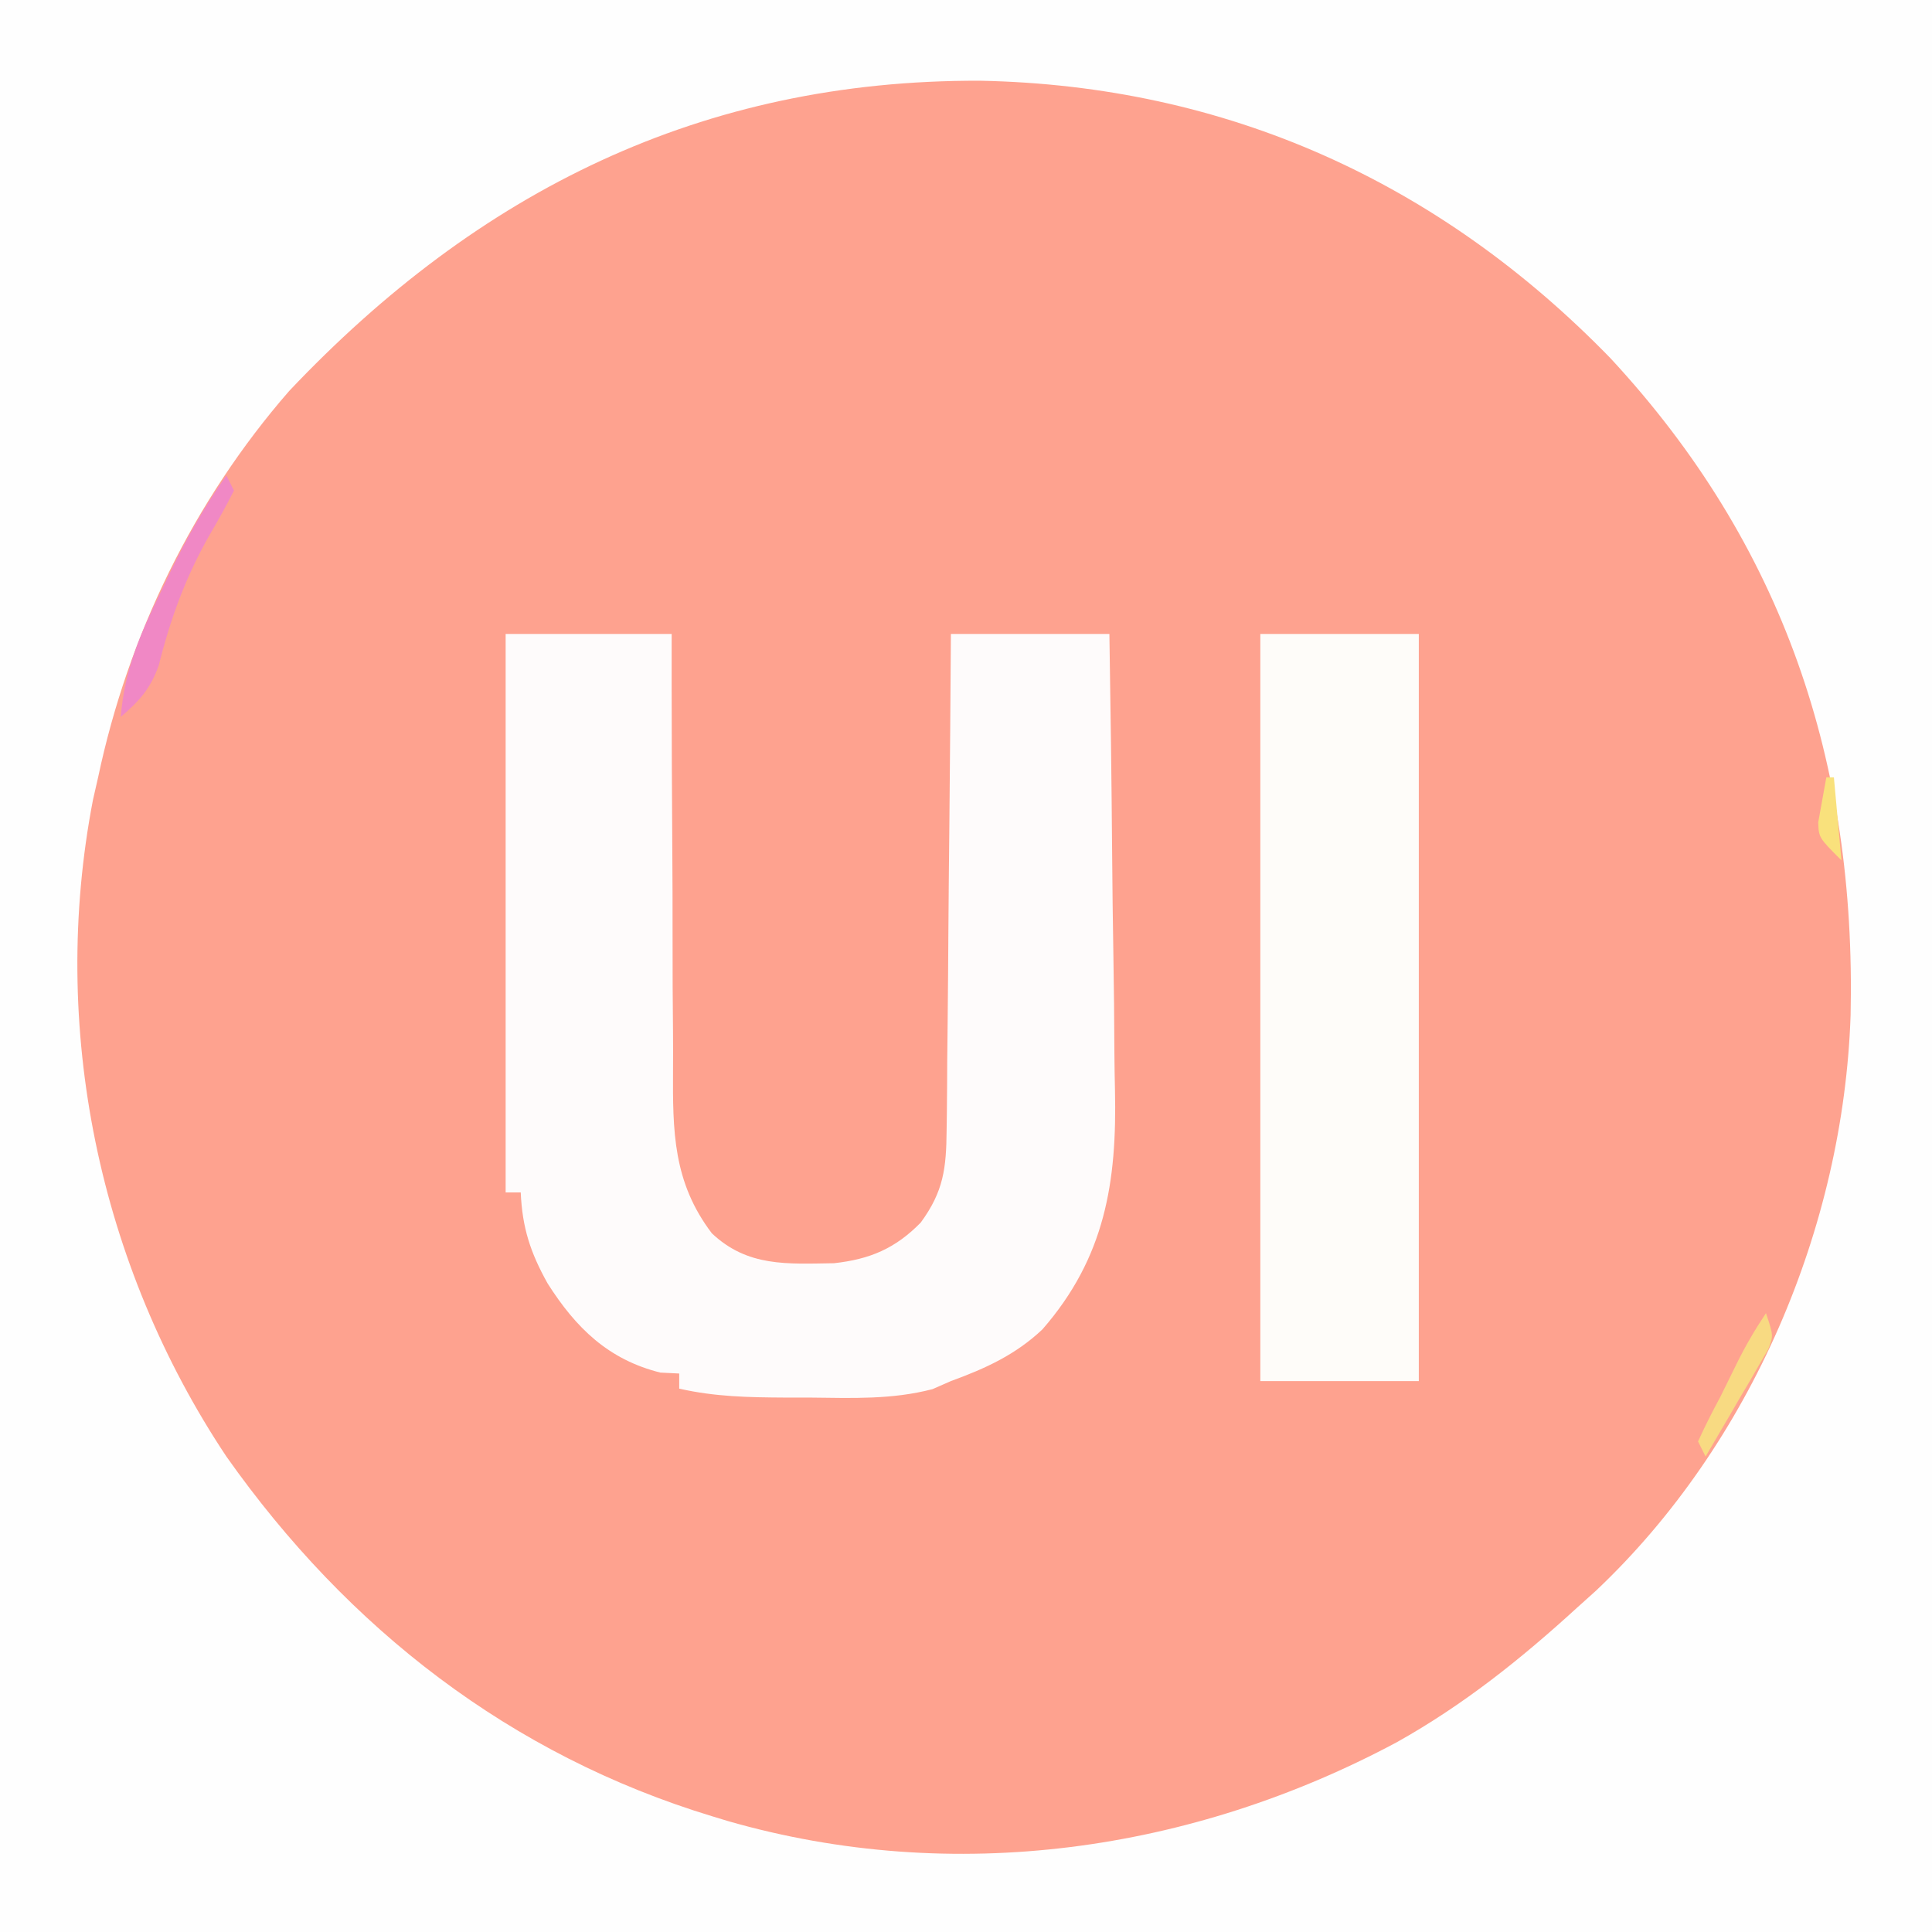
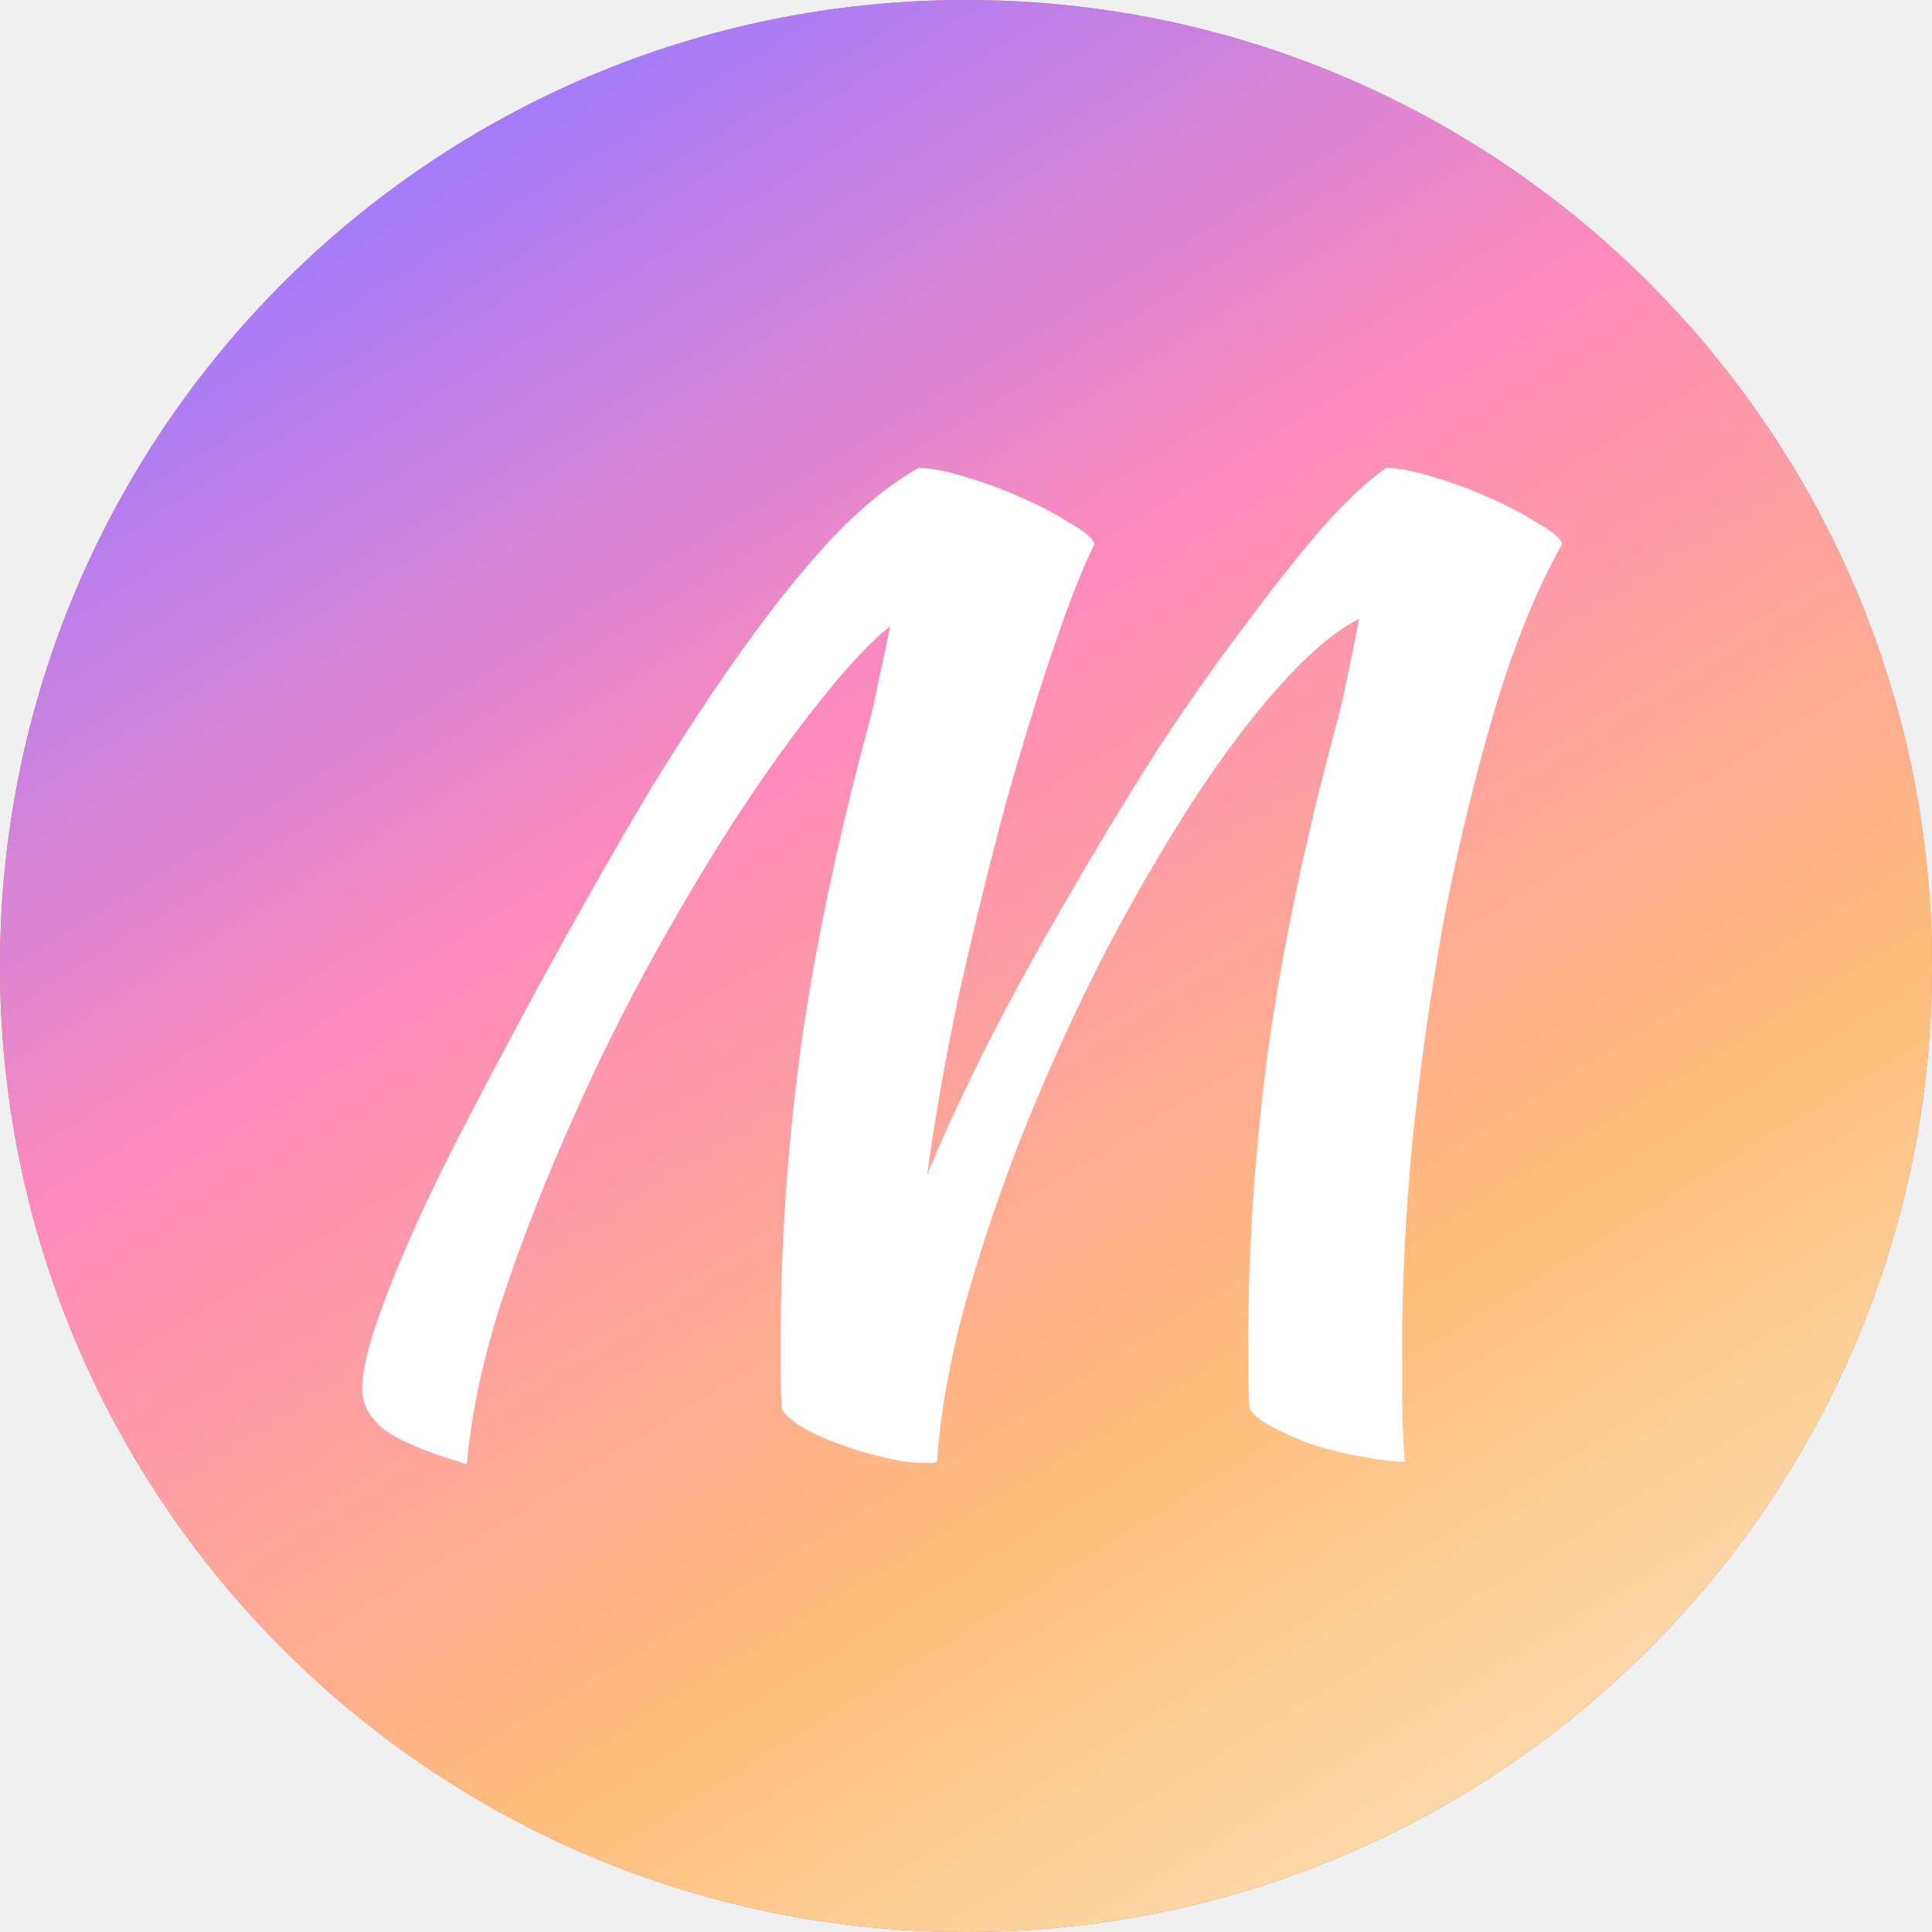
- <svg xmlns="http://www.w3.org/2000/svg" version="1.1" width="256" height="256">
-   <path d="M0 0 C84.48 0 168.96 0 256 0 C256 84.48 256 168.96 256 256 C171.52 256 87.04 256 0 256 C0 171.52 0 87.04 0 0 Z " fill="#FEA28F" transform="translate(0,0)" />
-   <path d="M0 0 C84.48 0 168.96 0 256 0 C256 84.48 256 168.96 256 256 C171.52 256 87.04 256 0 256 C0 171.52 0 87.04 0 0 Z M38.312 51.812 C25.639 66.362 16.978 84.178 13 103 C12.776 103.984 12.551 104.967 12.32 105.98 C6.515 136.083 13.081 167.602 30 193 C46.087 215.799 67.669 232.576 94.438 240.688 C95.105 240.89 95.773 241.093 96.461 241.302 C126.366 249.892 157.916 245.38 185.059 230.867 C193.908 225.923 201.537 219.825 209 213 C209.811 212.272 210.622 211.543 211.457 210.793 C232.047 191.357 244.265 162.604 245.215 134.504 C245.943 101.086 236.354 72.223 213.395 47.465 C190.7 24.104 162.486 11.333 129.876 10.697 C92.976 10.563 63.356 25.34 38.312 51.812 Z " fill="#FEFEFE" transform="translate(0,0)" />
-   <path d="M0 0 C7.26 0 14.52 0 22 0 C21.999 2.134 21.998 4.268 21.997 6.467 C21.997 13.543 22.031 20.62 22.08 27.697 C22.109 31.984 22.127 36.271 22.12 40.559 C22.113 44.703 22.136 48.846 22.179 52.989 C22.19 54.564 22.19 56.139 22.18 57.714 C22.135 65.875 22.169 72.637 27.325 79.421 C32.067 83.892 37.278 83.474 43.504 83.383 C48.269 82.861 51.637 81.431 55 78 C58.031 73.859 58.388 70.816 58.432 65.731 C58.448 64.662 58.448 64.662 58.463 63.571 C58.493 61.228 58.503 58.886 58.512 56.543 C58.529 54.913 58.547 53.284 58.566 51.654 C58.614 47.375 58.643 43.096 58.67 38.817 C58.699 34.446 58.746 30.076 58.791 25.705 C58.877 17.137 58.943 8.569 59 0 C65.93 0 72.86 0 80 0 C80.159 9.667 80.287 19.334 80.363 29.002 C80.399 33.493 80.448 37.983 80.528 42.473 C80.605 46.817 80.646 51.161 80.664 55.506 C80.677 57.152 80.702 58.799 80.74 60.445 C81.01 72.597 79.442 82.611 71.129 92.146 C67.588 95.497 63.573 97.337 59 99 C58.198 99.352 57.396 99.704 56.57 100.066 C51.207 101.469 45.955 101.248 40.438 101.188 C39.314 101.187 38.191 101.186 37.033 101.186 C32.204 101.16 27.724 101.08 23 100 C23 99.34 23 98.68 23 98 C22.175 97.959 21.35 97.918 20.5 97.875 C13.608 96.152 9.321 91.976 5.562 86.062 C3.272 81.959 2.203 78.678 2 74 C1.34 74 0.68 74 0 74 C0 49.58 0 25.16 0 0 Z " fill="#FEFBFB" transform="translate(67,84)" />
-   <path d="M0 0 C6.93 0 13.86 0 21 0 C21 32.67 21 65.34 21 99 C14.07 99 7.14 99 0 99 C0 66.33 0 33.66 0 0 Z " fill="#FEFCF9" transform="translate(167,84)" />
-   <path d="M0 0 C0.33 0.66 0.66 1.32 1 2 C0.011 3.976 -1.07 5.906 -2.188 7.812 C-5.397 13.435 -7.398 18.914 -8.98 25.223 C-10.123 28.334 -11.514 29.854 -14 32 C-13.506 25.783 -11.419 21.002 -8.688 15.438 C-8.101 14.201 -8.101 14.201 -7.502 12.939 C-5.298 8.368 -2.934 4.142 0 0 Z " fill="#F088C5" transform="translate(30,63)" />
-   <path d="M0 0 C1 3 1 3 0.287 4.809 C-0.095 5.464 -0.477 6.119 -0.871 6.793 C-1.485 7.861 -1.485 7.861 -2.111 8.951 C-2.549 9.689 -2.987 10.427 -3.438 11.188 C-3.871 11.937 -4.305 12.687 -4.752 13.459 C-5.826 15.311 -6.912 17.156 -8 19 C-8.33 18.34 -8.66 17.68 -9 17 C-8.078 14.963 -7.058 12.97 -6 11 C-5.309 9.606 -4.622 8.21 -3.938 6.812 C-2.741 4.375 -1.518 2.278 0 0 Z " fill="#F8DA82" transform="translate(234,174)" />
-   <path d="M0 0 C0.33 0 0.66 0 1 0 C1.33 3.63 1.66 7.26 2 11 C-1 8 -1 8 -1.074 5.957 C-0.716 3.971 -0.358 1.986 0 0 Z " fill="#F9E17C" transform="translate(242,103)" />
+ <svg xmlns="http://www.w3.org/2000/svg" width="256" height="256" viewBox="0 0 256 256" fill="none">
+   <rect width="256" height="256" rx="128" fill="url(#paint0_linear_601_4643)" />
+   <rect width="256" height="256" rx="128" fill="url(#paint1_linear_601_4643)" />
+   <path d="M124.157 193.675C123.939 193.783 123.722 193.837 123.505 193.837C123.287 193.837 122.852 193.837 122.2 193.837C120.678 193.837 118.884 193.567 116.818 193.025C114.862 192.591 112.905 191.995 110.948 191.236C109.099 190.586 107.469 189.828 106.055 188.961C104.751 188.094 103.935 187.335 103.609 186.685C103.501 185.167 103.446 183.596 103.446 181.97C103.446 180.345 103.446 178.773 103.446 177.256C103.446 165.118 104.316 152.438 106.055 139.217C107.904 125.995 110.893 111.69 115.025 96.3C115.459 94.783 115.894 92.887 116.329 90.611C116.873 88.227 117.416 85.68 117.96 82.97C115.351 85.03 112.252 88.335 108.665 92.887C105.077 97.33 101.272 102.64 97.249 108.818C93.335 114.887 89.367 121.606 85.345 128.975C81.431 136.236 77.843 143.66 74.582 151.246C71.32 158.724 68.493 166.148 66.102 173.517C63.819 180.887 62.405 187.714 61.861 194C56.643 192.483 53.001 190.966 50.935 189.448C48.978 187.931 48 186.089 48 183.921C48 181.97 48.598 179.207 49.794 175.631C50.99 172.054 52.675 167.828 54.849 162.951C57.024 158.074 59.687 152.655 62.84 146.695C65.993 140.626 69.472 134.123 73.277 127.187C77.626 119.276 81.866 111.852 85.997 104.916C90.237 97.98 94.368 91.695 98.391 86.059C102.413 80.424 106.327 75.547 110.132 71.429C114.046 67.31 117.906 64.168 121.711 62C123.233 62 125.244 62.379 127.745 63.138C130.354 63.897 132.854 64.818 135.246 65.901C137.747 66.985 139.921 68.123 141.769 69.315C143.726 70.399 144.813 71.32 145.031 72.079C143.509 75.113 141.715 79.665 139.649 85.734C137.584 91.803 135.464 98.685 133.289 106.379C131.224 114.074 129.212 122.256 127.255 130.926C125.407 139.488 123.939 147.724 122.852 155.635C125.353 149.675 128.234 143.498 131.495 137.103C134.866 130.601 138.399 124.207 142.095 117.921C145.792 111.527 149.543 105.35 153.348 99.389C157.262 93.429 161.067 88.01 164.763 83.133C168.459 78.148 171.884 73.813 175.037 70.128C178.298 66.443 181.179 63.734 183.68 62C185.202 62 187.213 62.379 189.714 63.138C192.323 63.897 194.824 64.818 197.215 65.901C199.716 66.985 201.89 68.123 203.738 69.315C205.695 70.399 206.783 71.32 207 72.079C203.521 78.256 200.477 85.788 197.868 94.675C195.258 103.562 193.03 112.882 191.182 122.635C189.442 132.389 188.083 142.089 187.105 151.734C186.235 161.271 185.8 169.833 185.8 177.419C185.8 179.911 185.8 182.512 185.8 185.222C185.8 187.931 185.909 190.749 186.126 193.675C184.604 193.675 182.756 193.458 180.582 193.025C178.516 192.7 176.45 192.212 174.385 191.562C172.428 190.911 170.634 190.153 169.003 189.286C167.372 188.527 166.231 187.66 165.578 186.685C165.47 185.167 165.415 183.596 165.415 181.97C165.415 180.345 165.415 178.773 165.415 177.256C165.415 165.118 166.285 152.438 168.025 139.217C169.873 125.995 172.863 111.69 176.994 96.3C177.429 94.783 177.918 92.724 178.462 90.123C179.005 87.522 179.549 84.813 180.092 81.995C177.048 83.512 173.569 86.438 169.655 90.773C165.85 95 161.936 100.202 157.914 106.379C154 112.448 150.086 119.222 146.172 126.7C142.367 134.177 138.888 141.818 135.735 149.621C132.691 157.315 130.082 165.01 127.908 172.704C125.842 180.291 124.592 187.281 124.157 193.675Z" fill="white" />
+   <defs>
+     <linearGradient id="paint0_linear_601_4643" x1="128" y1="0" x2="128" y2="256" gradientUnits="userSpaceOnUse">
+       <stop stop-color="#EF786F" />
+       <stop offset="1" stop-color="#D8595E" />
+     </linearGradient>
+     <linearGradient id="paint1_linear_601_4643" x1="78" y1="3.7012e-06" x2="236" y2="256" gradientUnits="userSpaceOnUse">
+       <stop stop-color="#9E7AFF" />
+       <stop offset="0.333" stop-color="#FE8BBB" />
+       <stop offset="0.667" stop-color="#FFBD7A" />
+       <stop offset="1" stop-color="#F8EAC3" />
+     </linearGradient>
+   </defs>
</svg>
